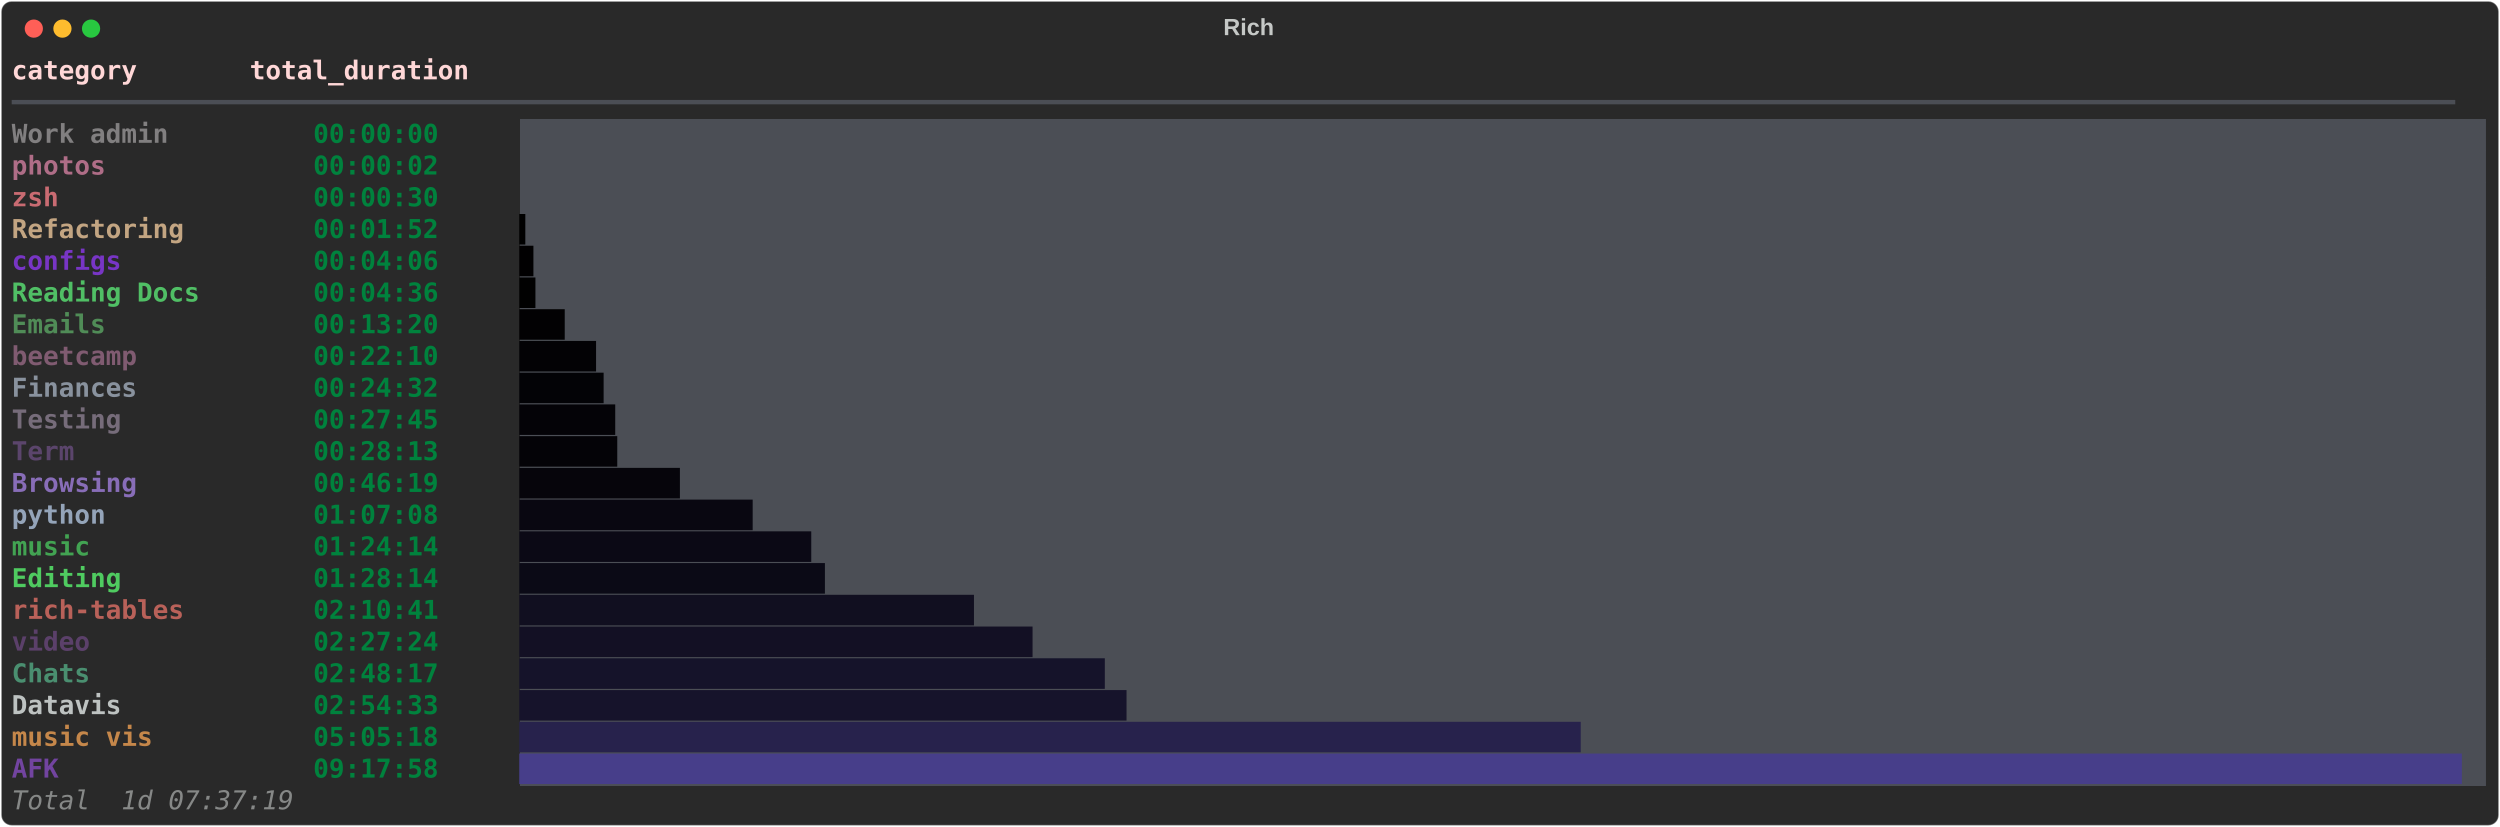
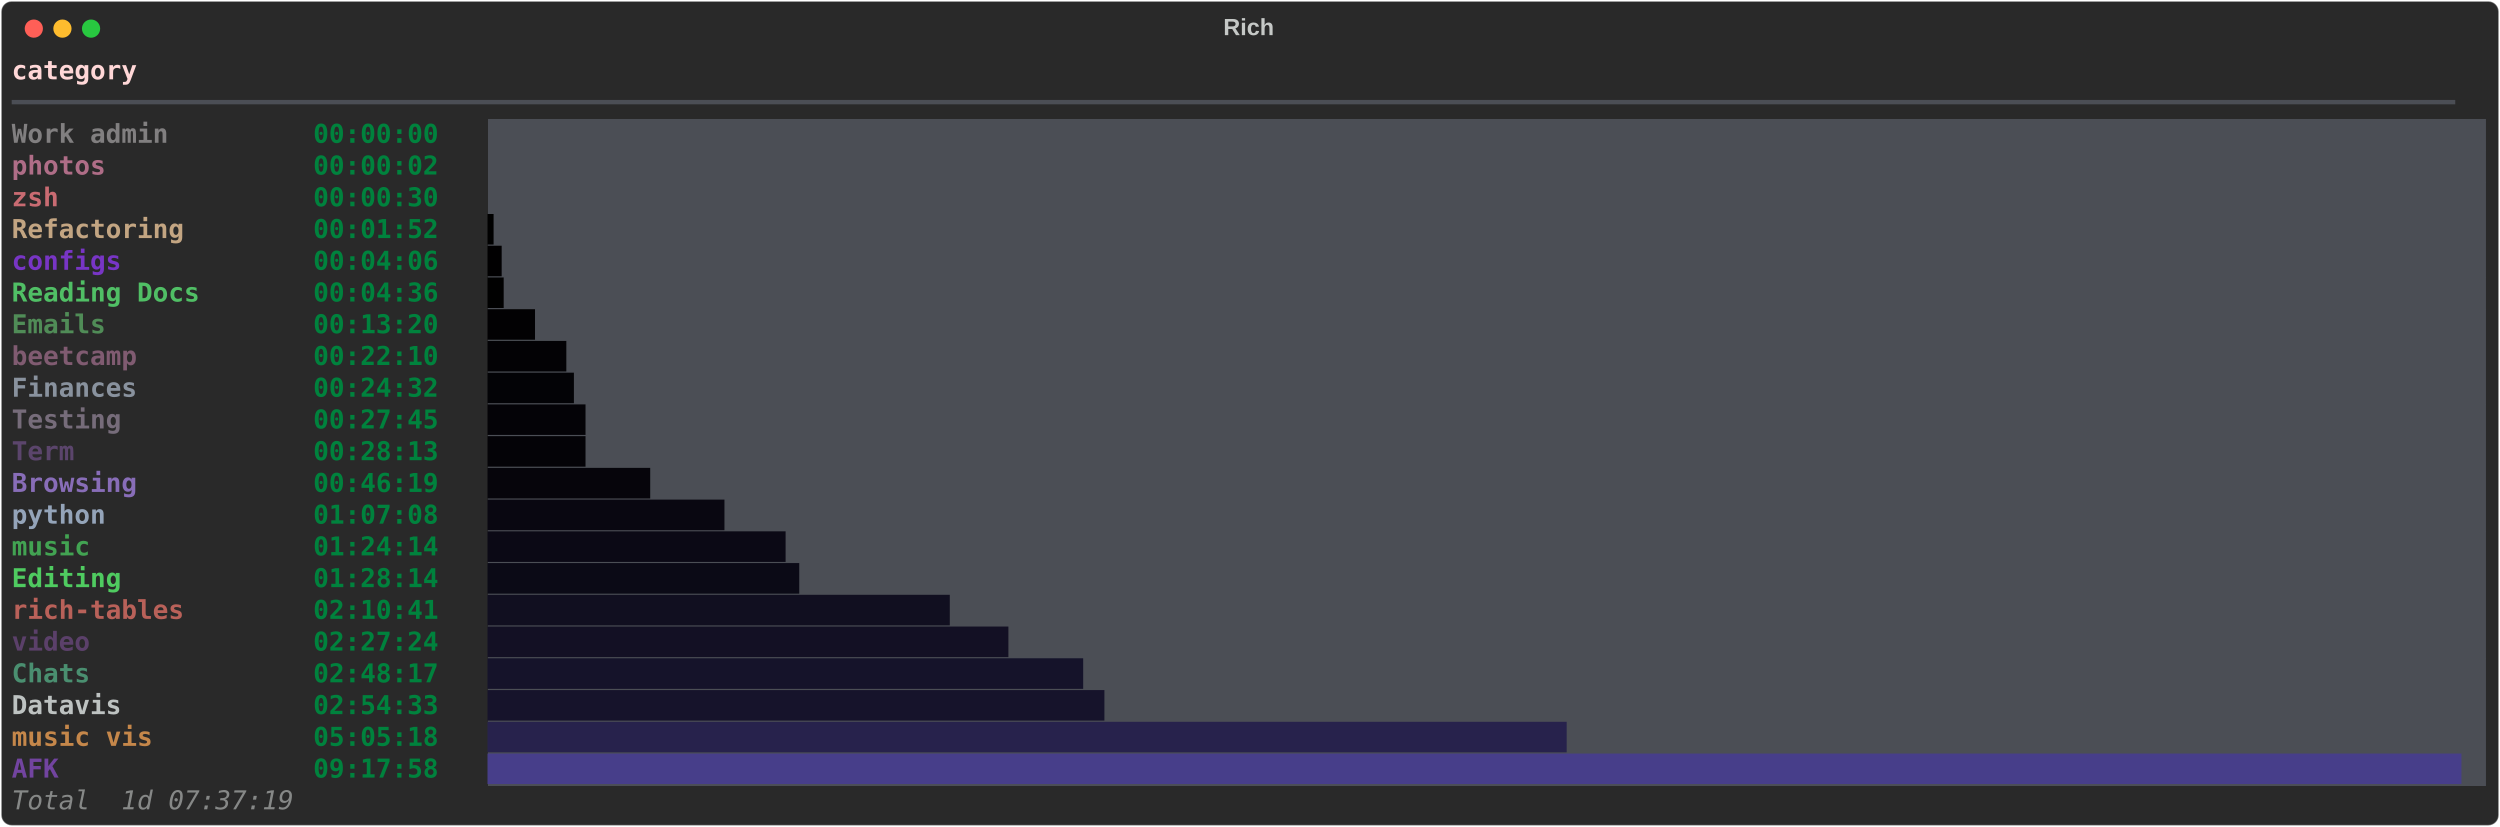
<svg xmlns="http://www.w3.org/2000/svg" class="rich-terminal" viewBox="0 0 1922 635.6">
  <style>

    @font-face {
        font-family: "Fira Code";
        src: local("FiraCode-Regular"),
                url("https://cdnjs.cloudflare.com/ajax/libs/firacode/6.2.0/woff2/FiraCode-Regular.woff2") format("woff2"),
                url("https://cdnjs.cloudflare.com/ajax/libs/firacode/6.2.0/woff/FiraCode-Regular.woff") format("woff");
        font-style: normal;
        font-weight: 400;
    }
    @font-face {
        font-family: "Fira Code";
        src: local("FiraCode-Bold"),
                url("https://cdnjs.cloudflare.com/ajax/libs/firacode/6.2.0/woff2/FiraCode-Bold.woff2") format("woff2"),
                url("https://cdnjs.cloudflare.com/ajax/libs/firacode/6.2.0/woff/FiraCode-Bold.woff") format("woff");
        font-style: bold;
        font-weight: 700;
    }

-     .terminal-1075495280-matrix {
+     .terminal-3236554905-matrix {
        font-family: Fira Code, monospace;
        font-size: 20px;
        line-height: 24.4px;
        font-variant-east-asian: full-width;
    }

-     .terminal-1075495280-title {
+     .terminal-3236554905-title {
        font-size: 18px;
        font-weight: bold;
        font-family: arial;
    }

-     .terminal-1075495280-r1 { fill: #ffd7d7;font-weight: bold }
- .terminal-1075495280-r2 { fill: #4b4e55 }
- .terminal-1075495280-r3 { fill: #c5c8c6 }
- .terminal-1075495280-r4 { fill: #817f80;font-weight: bold }
- .terminal-1075495280-r5 { fill: #00823d;font-weight: bold }
- .terminal-1075495280-r6 { fill: #000000 }
- .terminal-1075495280-r7 { fill: #af6d87;font-weight: bold }
- .terminal-1075495280-r8 { fill: #c96b72;font-weight: bold }
- .terminal-1075495280-r9 { fill: #c3a582;font-weight: bold }
- .terminal-1075495280-r10 { fill: #7835c5;font-weight: bold }
- .terminal-1075495280-r11 { fill: #010001 }
- .terminal-1075495280-r12 { fill: #50bf65;font-weight: bold }
- .terminal-1075495280-r13 { fill: #010101 }
- .terminal-1075495280-r14 { fill: #508c57;font-weight: bold }
- .terminal-1075495280-r15 { fill: #020103 }
- .terminal-1075495280-r16 { fill: #805b71;font-weight: bold }
- .terminal-1075495280-r17 { fill: #030205 }
- .terminal-1075495280-r18 { fill: #89929e;font-weight: bold }
- .terminal-1075495280-r19 { fill: #030306 }
- .terminal-1075495280-r20 { fill: #766c7a;font-weight: bold }
- .terminal-1075495280-r21 { fill: #040307 }
- .terminal-1075495280-r22 { fill: #5b456c;font-weight: bold }
- .terminal-1075495280-r23 { fill: #886db8;font-weight: bold }
- .terminal-1075495280-r24 { fill: #06050b }
- .terminal-1075495280-r25 { fill: #94a4b9;font-weight: bold }
- .terminal-1075495280-r26 { fill: #090711 }
- .terminal-1075495280-r27 { fill: #42a352;font-weight: bold }
- .terminal-1075495280-r28 { fill: #0b0915 }
- .terminal-1075495280-r29 { fill: #4fcb60;font-weight: bold }
- .terminal-1075495280-r30 { fill: #0b0a16 }
- .terminal-1075495280-r31 { fill: #b96159;font-weight: bold }
- .terminal-1075495280-r32 { fill: #110f20 }
- .terminal-1075495280-r33 { fill: #5b406a;font-weight: bold }
- .terminal-1075495280-r34 { fill: #131024 }
- .terminal-1075495280-r35 { fill: #4a8f70;font-weight: bold }
- .terminal-1075495280-r36 { fill: #15132a }
- .terminal-1075495280-r37 { fill: #bdc2c1;font-weight: bold }
- .terminal-1075495280-r38 { fill: #16132b }
- .terminal-1075495280-r39 { fill: #c5874a;font-weight: bold }
- .terminal-1075495280-r40 { fill: #27224c }
- .terminal-1075495280-r41 { fill: #7244a0;font-weight: bold }
- .terminal-1075495280-r42 { fill: #473e8a }
- .terminal-1075495280-r43 { fill: #868887;font-style: italic; }
+     .terminal-3236554905-r1 { fill: #ffd7d7;font-weight: bold }
+ .terminal-3236554905-r2 { fill: #4b4e55 }
+ .terminal-3236554905-r3 { fill: #c5c8c6 }
+ .terminal-3236554905-r4 { fill: #817f80;font-weight: bold }
+ .terminal-3236554905-r5 { fill: #00823d;font-weight: bold }
+ .terminal-3236554905-r6 { fill: #000000 }
+ .terminal-3236554905-r7 { fill: #af6d87;font-weight: bold }
+ .terminal-3236554905-r8 { fill: #c96b72;font-weight: bold }
+ .terminal-3236554905-r9 { fill: #c3a582;font-weight: bold }
+ .terminal-3236554905-r10 { fill: #7835c5;font-weight: bold }
+ .terminal-3236554905-r11 { fill: #010001 }
+ .terminal-3236554905-r12 { fill: #50bf65;font-weight: bold }
+ .terminal-3236554905-r13 { fill: #010101 }
+ .terminal-3236554905-r14 { fill: #508c57;font-weight: bold }
+ .terminal-3236554905-r15 { fill: #020103 }
+ .terminal-3236554905-r16 { fill: #805b71;font-weight: bold }
+ .terminal-3236554905-r17 { fill: #030205 }
+ .terminal-3236554905-r18 { fill: #89929e;font-weight: bold }
+ .terminal-3236554905-r19 { fill: #030306 }
+ .terminal-3236554905-r20 { fill: #766c7a;font-weight: bold }
+ .terminal-3236554905-r21 { fill: #040307 }
+ .terminal-3236554905-r22 { fill: #5b456c;font-weight: bold }
+ .terminal-3236554905-r23 { fill: #886db8;font-weight: bold }
+ .terminal-3236554905-r24 { fill: #06050b }
+ .terminal-3236554905-r25 { fill: #94a4b9;font-weight: bold }
+ .terminal-3236554905-r26 { fill: #090711 }
+ .terminal-3236554905-r27 { fill: #42a352;font-weight: bold }
+ .terminal-3236554905-r28 { fill: #0b0915 }
+ .terminal-3236554905-r29 { fill: #4fcb60;font-weight: bold }
+ .terminal-3236554905-r30 { fill: #0b0a16 }
+ .terminal-3236554905-r31 { fill: #b96159;font-weight: bold }
+ .terminal-3236554905-r32 { fill: #110f20 }
+ .terminal-3236554905-r33 { fill: #5b406a;font-weight: bold }
+ .terminal-3236554905-r34 { fill: #131024 }
+ .terminal-3236554905-r35 { fill: #4a8f70;font-weight: bold }
+ .terminal-3236554905-r36 { fill: #15132a }
+ .terminal-3236554905-r37 { fill: #bdc2c1;font-weight: bold }
+ .terminal-3236554905-r38 { fill: #16132b }
+ .terminal-3236554905-r39 { fill: #c5874a;font-weight: bold }
+ .terminal-3236554905-r40 { fill: #27224c }
+ .terminal-3236554905-r41 { fill: #7244a0;font-weight: bold }
+ .terminal-3236554905-r42 { fill: #473e8a }
+ .terminal-3236554905-r43 { fill: #868887;font-style: italic; }
    </style>
  <defs>
-     <clipPath id="terminal-1075495280-clip-terminal">
+     <clipPath id="terminal-3236554905-clip-terminal">
      <rect x="0" y="0" width="1902.2" height="584.6" />
    </clipPath>
-     <clipPath id="terminal-1075495280-line-0">
+     <clipPath id="terminal-3236554905-line-0">
      <rect x="0" y="1.5" width="1903.2" height="24.65" />
    </clipPath>
-     <clipPath id="terminal-1075495280-line-1">
+     <clipPath id="terminal-3236554905-line-1">
      <rect x="0" y="25.9" width="1903.2" height="24.65" />
    </clipPath>
-     <clipPath id="terminal-1075495280-line-2">
+     <clipPath id="terminal-3236554905-line-2">
      <rect x="0" y="50.3" width="1903.2" height="24.65" />
    </clipPath>
-     <clipPath id="terminal-1075495280-line-3">
+     <clipPath id="terminal-3236554905-line-3">
      <rect x="0" y="74.7" width="1903.2" height="24.65" />
    </clipPath>
-     <clipPath id="terminal-1075495280-line-4">
+     <clipPath id="terminal-3236554905-line-4">
      <rect x="0" y="99.1" width="1903.2" height="24.65" />
    </clipPath>
-     <clipPath id="terminal-1075495280-line-5">
+     <clipPath id="terminal-3236554905-line-5">
      <rect x="0" y="123.5" width="1903.2" height="24.65" />
    </clipPath>
-     <clipPath id="terminal-1075495280-line-6">
+     <clipPath id="terminal-3236554905-line-6">
      <rect x="0" y="147.9" width="1903.2" height="24.65" />
    </clipPath>
-     <clipPath id="terminal-1075495280-line-7">
+     <clipPath id="terminal-3236554905-line-7">
      <rect x="0" y="172.3" width="1903.2" height="24.65" />
    </clipPath>
-     <clipPath id="terminal-1075495280-line-8">
+     <clipPath id="terminal-3236554905-line-8">
      <rect x="0" y="196.7" width="1903.2" height="24.65" />
    </clipPath>
-     <clipPath id="terminal-1075495280-line-9">
+     <clipPath id="terminal-3236554905-line-9">
      <rect x="0" y="221.1" width="1903.2" height="24.65" />
    </clipPath>
-     <clipPath id="terminal-1075495280-line-10">
+     <clipPath id="terminal-3236554905-line-10">
      <rect x="0" y="245.5" width="1903.2" height="24.65" />
    </clipPath>
-     <clipPath id="terminal-1075495280-line-11">
+     <clipPath id="terminal-3236554905-line-11">
      <rect x="0" y="269.9" width="1903.2" height="24.65" />
    </clipPath>
-     <clipPath id="terminal-1075495280-line-12">
+     <clipPath id="terminal-3236554905-line-12">
      <rect x="0" y="294.3" width="1903.2" height="24.65" />
    </clipPath>
-     <clipPath id="terminal-1075495280-line-13">
+     <clipPath id="terminal-3236554905-line-13">
      <rect x="0" y="318.7" width="1903.2" height="24.65" />
    </clipPath>
-     <clipPath id="terminal-1075495280-line-14">
+     <clipPath id="terminal-3236554905-line-14">
      <rect x="0" y="343.1" width="1903.2" height="24.65" />
    </clipPath>
-     <clipPath id="terminal-1075495280-line-15">
+     <clipPath id="terminal-3236554905-line-15">
      <rect x="0" y="367.5" width="1903.2" height="24.65" />
    </clipPath>
-     <clipPath id="terminal-1075495280-line-16">
+     <clipPath id="terminal-3236554905-line-16">
      <rect x="0" y="391.9" width="1903.2" height="24.65" />
    </clipPath>
-     <clipPath id="terminal-1075495280-line-17">
+     <clipPath id="terminal-3236554905-line-17">
      <rect x="0" y="416.3" width="1903.2" height="24.65" />
    </clipPath>
-     <clipPath id="terminal-1075495280-line-18">
+     <clipPath id="terminal-3236554905-line-18">
      <rect x="0" y="440.7" width="1903.2" height="24.65" />
    </clipPath>
-     <clipPath id="terminal-1075495280-line-19">
+     <clipPath id="terminal-3236554905-line-19">
      <rect x="0" y="465.1" width="1903.2" height="24.65" />
    </clipPath>
-     <clipPath id="terminal-1075495280-line-20">
+     <clipPath id="terminal-3236554905-line-20">
      <rect x="0" y="489.5" width="1903.2" height="24.65" />
    </clipPath>
-     <clipPath id="terminal-1075495280-line-21">
+     <clipPath id="terminal-3236554905-line-21">
      <rect x="0" y="513.9" width="1903.2" height="24.65" />
    </clipPath>
-     <clipPath id="terminal-1075495280-line-22">
+     <clipPath id="terminal-3236554905-line-22">
      <rect x="0" y="538.3" width="1903.2" height="24.65" />
    </clipPath>
  </defs>
  <rect fill="#292929" stroke="rgba(255,255,255,0.35)" stroke-width="1" x="1" y="1" width="1920" height="633.6" rx="8" />
-   <text class="terminal-1075495280-title" fill="#c5c8c6" text-anchor="middle" x="960" y="27">Rich</text>
+   <text class="terminal-3236554905-title" fill="#c5c8c6" text-anchor="middle" x="960" y="27">Rich</text>
  <g transform="translate(26,22)">
    <circle cx="0" cy="0" r="7" fill="#ff5f57" />
    <circle cx="22" cy="0" r="7" fill="#febc2e" />
    <circle cx="44" cy="0" r="7" fill="#28c840" />
  </g>
-   <g transform="translate(9, 41)" clip-path="url(#terminal-1075495280-clip-terminal)">
-     <rect fill="#4b4e55" x="390.4" y="50.3" width="1512.8" height="24.65" shape-rendering="crispEdges" />
-     <rect fill="#4b4e55" x="390.4" y="74.7" width="1512.8" height="24.65" shape-rendering="crispEdges" />
-     <rect fill="#4b4e55" x="390.4" y="99.1" width="1512.8" height="24.65" shape-rendering="crispEdges" />
-     <rect fill="#4b4e55" x="390.4" y="123.5" width="1512.8" height="24.65" shape-rendering="crispEdges" />
-     <rect fill="#4b4e55" x="390.4" y="147.9" width="1512.8" height="24.65" shape-rendering="crispEdges" />
-     <rect fill="#4b4e55" x="390.4" y="172.3" width="1512.8" height="24.65" shape-rendering="crispEdges" />
-     <rect fill="#4b4e55" x="390.4" y="196.7" width="1512.8" height="24.65" shape-rendering="crispEdges" />
-     <rect fill="#4b4e55" x="390.4" y="221.1" width="1512.8" height="24.65" shape-rendering="crispEdges" />
-     <rect fill="#4b4e55" x="390.4" y="245.5" width="1512.8" height="24.65" shape-rendering="crispEdges" />
-     <rect fill="#4b4e55" x="390.4" y="269.9" width="1512.8" height="24.65" shape-rendering="crispEdges" />
-     <rect fill="#4b4e55" x="390.4" y="294.3" width="1512.8" height="24.65" shape-rendering="crispEdges" />
-     <rect fill="#4b4e55" x="390.4" y="318.7" width="1512.8" height="24.65" shape-rendering="crispEdges" />
-     <rect fill="#4b4e55" x="390.4" y="343.1" width="1512.8" height="24.65" shape-rendering="crispEdges" />
-     <rect fill="#4b4e55" x="390.4" y="367.5" width="1512.8" height="24.65" shape-rendering="crispEdges" />
-     <rect fill="#4b4e55" x="390.4" y="391.9" width="1512.8" height="24.65" shape-rendering="crispEdges" />
-     <rect fill="#4b4e55" x="390.4" y="416.3" width="1512.8" height="24.65" shape-rendering="crispEdges" />
-     <rect fill="#4b4e55" x="390.4" y="440.7" width="1512.8" height="24.65" shape-rendering="crispEdges" />
-     <rect fill="#4b4e55" x="390.4" y="465.1" width="1512.8" height="24.65" shape-rendering="crispEdges" />
-     <rect fill="#4b4e55" x="390.4" y="489.5" width="1512.8" height="24.65" shape-rendering="crispEdges" />
-     <rect fill="#4b4e55" x="390.4" y="513.9" width="1512.8" height="24.65" shape-rendering="crispEdges" />
-     <rect fill="#4b4e55" x="390.4" y="538.3" width="1512.8" height="24.65" shape-rendering="crispEdges" />
-     <g class="terminal-1075495280-matrix">
-       <text class="terminal-1075495280-r1" x="0" y="20" textLength="146.4" clip-path="url(#terminal-1075495280-line-0)">category    </text>
-       <text class="terminal-1075495280-r1" x="183" y="20" textLength="170.8" clip-path="url(#terminal-1075495280-line-0)">total_duration</text>
-       <text class="terminal-1075495280-r3" x="1903.2" y="20" textLength="12.2" clip-path="url(#terminal-1075495280-line-0)">
- </text>
-       <text class="terminal-1075495280-r2" x="0" y="44.4" textLength="1903.2" clip-path="url(#terminal-1075495280-line-1)">━━━━━━━━━━━━━━━━━━━━━━━━━━━━━━━━━━━━━━━━━━━━━━━━━━━━━━━━━━━━━━━━━━━━━━━━━━━━━━━━━━━━━━━━━━━━━━━━━━━━━━━━━━━━━━━━━━━━━━━━━━━━━━━━━━━━━━━━━━━━━━━━━━━━━━━━━━━━</text>
-       <text class="terminal-1075495280-r3" x="1903.2" y="44.4" textLength="12.2" clip-path="url(#terminal-1075495280-line-1)">
- </text>
-       <text class="terminal-1075495280-r4" x="0" y="68.8" textLength="122" clip-path="url(#terminal-1075495280-line-2)">Work admin</text>
-       <text class="terminal-1075495280-r5" x="231.8" y="68.8" textLength="97.6" clip-path="url(#terminal-1075495280-line-2)">00:00:00</text>
-       <text class="terminal-1075495280-r3" x="1903.2" y="68.8" textLength="12.2" clip-path="url(#terminal-1075495280-line-2)">
- </text>
-       <text class="terminal-1075495280-r7" x="0" y="93.2" textLength="73.2" clip-path="url(#terminal-1075495280-line-3)">photos</text>
-       <text class="terminal-1075495280-r5" x="231.8" y="93.2" textLength="97.6" clip-path="url(#terminal-1075495280-line-3)">00:00:02</text>
-       <text class="terminal-1075495280-r3" x="1903.2" y="93.2" textLength="12.2" clip-path="url(#terminal-1075495280-line-3)">
- </text>
-       <text class="terminal-1075495280-r8" x="0" y="117.6" textLength="36.6" clip-path="url(#terminal-1075495280-line-4)">zsh</text>
-       <text class="terminal-1075495280-r5" x="231.8" y="117.6" textLength="97.6" clip-path="url(#terminal-1075495280-line-4)">00:00:30</text>
-       <text class="terminal-1075495280-r3" x="1903.2" y="117.6" textLength="12.2" clip-path="url(#terminal-1075495280-line-4)">
- </text>
-       <text class="terminal-1075495280-r9" x="0" y="142" textLength="134.2" clip-path="url(#terminal-1075495280-line-5)">Refactoring</text>
-       <text class="terminal-1075495280-r5" x="231.8" y="142" textLength="97.6" clip-path="url(#terminal-1075495280-line-5)">00:01:52</text>
-       <text class="terminal-1075495280-r6" x="390.4" y="142" textLength="1512.8" clip-path="url(#terminal-1075495280-line-5)">▍                                                                                                                           </text>
-       <text class="terminal-1075495280-r3" x="1903.2" y="142" textLength="12.2" clip-path="url(#terminal-1075495280-line-5)">
- </text>
-       <text class="terminal-1075495280-r10" x="0" y="166.4" textLength="85.4" clip-path="url(#terminal-1075495280-line-6)">configs</text>
-       <text class="terminal-1075495280-r5" x="231.8" y="166.4" textLength="97.6" clip-path="url(#terminal-1075495280-line-6)">00:04:06</text>
-       <text class="terminal-1075495280-r11" x="390.4" y="166.4" textLength="1512.8" clip-path="url(#terminal-1075495280-line-6)">▉                                                                                                                           </text>
-       <text class="terminal-1075495280-r3" x="1903.2" y="166.4" textLength="12.2" clip-path="url(#terminal-1075495280-line-6)">
- </text>
-       <text class="terminal-1075495280-r12" x="0" y="190.8" textLength="146.4" clip-path="url(#terminal-1075495280-line-7)">Reading Docs</text>
-       <text class="terminal-1075495280-r5" x="231.8" y="190.8" textLength="97.6" clip-path="url(#terminal-1075495280-line-7)">00:04:36</text>
-       <text class="terminal-1075495280-r13" x="390.4" y="190.8" textLength="1512.8" clip-path="url(#terminal-1075495280-line-7)">█                                                                                                                           </text>
-       <text class="terminal-1075495280-r3" x="1903.2" y="190.8" textLength="12.2" clip-path="url(#terminal-1075495280-line-7)">
- </text>
-       <text class="terminal-1075495280-r14" x="0" y="215.2" textLength="73.2" clip-path="url(#terminal-1075495280-line-8)">Emails</text>
-       <text class="terminal-1075495280-r5" x="231.8" y="215.2" textLength="97.6" clip-path="url(#terminal-1075495280-line-8)">00:13:20</text>
-       <text class="terminal-1075495280-r15" x="390.4" y="215.2" textLength="1512.8" clip-path="url(#terminal-1075495280-line-8)">██▉                                                                                                                         </text>
-       <text class="terminal-1075495280-r3" x="1903.2" y="215.2" textLength="12.2" clip-path="url(#terminal-1075495280-line-8)">
- </text>
-       <text class="terminal-1075495280-r16" x="0" y="239.6" textLength="97.6" clip-path="url(#terminal-1075495280-line-9)">beetcamp</text>
-       <text class="terminal-1075495280-r5" x="231.8" y="239.6" textLength="97.6" clip-path="url(#terminal-1075495280-line-9)">00:22:10</text>
-       <text class="terminal-1075495280-r17" x="390.4" y="239.6" textLength="1512.8" clip-path="url(#terminal-1075495280-line-9)">████▉                                                                                                                       </text>
-       <text class="terminal-1075495280-r3" x="1903.2" y="239.6" textLength="12.2" clip-path="url(#terminal-1075495280-line-9)">
- </text>
-       <text class="terminal-1075495280-r18" x="0" y="264" textLength="97.6" clip-path="url(#terminal-1075495280-line-10)">Finances</text>
-       <text class="terminal-1075495280-r5" x="231.8" y="264" textLength="97.6" clip-path="url(#terminal-1075495280-line-10)">00:24:32</text>
-       <text class="terminal-1075495280-r19" x="390.4" y="264" textLength="1512.8" clip-path="url(#terminal-1075495280-line-10)">█████▍                                                                                                                      </text>
-       <text class="terminal-1075495280-r3" x="1903.2" y="264" textLength="12.2" clip-path="url(#terminal-1075495280-line-10)">
- </text>
-       <text class="terminal-1075495280-r20" x="0" y="288.4" textLength="85.4" clip-path="url(#terminal-1075495280-line-11)">Testing</text>
-       <text class="terminal-1075495280-r5" x="231.8" y="288.4" textLength="97.6" clip-path="url(#terminal-1075495280-line-11)">00:27:45</text>
-       <text class="terminal-1075495280-r21" x="390.4" y="288.4" textLength="1512.8" clip-path="url(#terminal-1075495280-line-11)">██████▏                                                                                                                     </text>
-       <text class="terminal-1075495280-r3" x="1903.2" y="288.4" textLength="12.2" clip-path="url(#terminal-1075495280-line-11)">
- </text>
-       <text class="terminal-1075495280-r22" x="0" y="312.8" textLength="48.8" clip-path="url(#terminal-1075495280-line-12)">Term</text>
-       <text class="terminal-1075495280-r5" x="231.8" y="312.8" textLength="97.6" clip-path="url(#terminal-1075495280-line-12)">00:28:13</text>
-       <text class="terminal-1075495280-r21" x="390.4" y="312.8" textLength="1512.8" clip-path="url(#terminal-1075495280-line-12)">██████▎                                                                                                                     </text>
-       <text class="terminal-1075495280-r3" x="1903.2" y="312.8" textLength="12.2" clip-path="url(#terminal-1075495280-line-12)">
- </text>
-       <text class="terminal-1075495280-r23" x="0" y="337.2" textLength="97.6" clip-path="url(#terminal-1075495280-line-13)">Browsing</text>
-       <text class="terminal-1075495280-r5" x="231.8" y="337.2" textLength="97.6" clip-path="url(#terminal-1075495280-line-13)">00:46:19</text>
-       <text class="terminal-1075495280-r24" x="390.4" y="337.2" textLength="1512.8" clip-path="url(#terminal-1075495280-line-13)">██████████▎                                                                                                                 </text>
-       <text class="terminal-1075495280-r3" x="1903.2" y="337.2" textLength="12.2" clip-path="url(#terminal-1075495280-line-13)">
- </text>
-       <text class="terminal-1075495280-r25" x="0" y="361.6" textLength="73.2" clip-path="url(#terminal-1075495280-line-14)">python</text>
-       <text class="terminal-1075495280-r5" x="231.8" y="361.6" textLength="97.6" clip-path="url(#terminal-1075495280-line-14)">01:07:08</text>
-       <text class="terminal-1075495280-r26" x="390.4" y="361.6" textLength="1512.8" clip-path="url(#terminal-1075495280-line-14)">██████████████▉                                                                                                             </text>
-       <text class="terminal-1075495280-r3" x="1903.2" y="361.6" textLength="12.2" clip-path="url(#terminal-1075495280-line-14)">
- </text>
-       <text class="terminal-1075495280-r27" x="0" y="386" textLength="61" clip-path="url(#terminal-1075495280-line-15)">music</text>
-       <text class="terminal-1075495280-r5" x="231.8" y="386" textLength="97.6" clip-path="url(#terminal-1075495280-line-15)">01:24:14</text>
-       <text class="terminal-1075495280-r28" x="390.4" y="386" textLength="1512.8" clip-path="url(#terminal-1075495280-line-15)">██████████████████▋                                                                                                         </text>
-       <text class="terminal-1075495280-r3" x="1903.2" y="386" textLength="12.2" clip-path="url(#terminal-1075495280-line-15)">
- </text>
-       <text class="terminal-1075495280-r29" x="0" y="410.4" textLength="85.4" clip-path="url(#terminal-1075495280-line-16)">Editing</text>
-       <text class="terminal-1075495280-r5" x="231.8" y="410.4" textLength="97.6" clip-path="url(#terminal-1075495280-line-16)">01:28:14</text>
-       <text class="terminal-1075495280-r30" x="390.4" y="410.4" textLength="1512.8" clip-path="url(#terminal-1075495280-line-16)">███████████████████▌                                                                                                        </text>
-       <text class="terminal-1075495280-r3" x="1903.2" y="410.4" textLength="12.2" clip-path="url(#terminal-1075495280-line-16)">
- </text>
-       <text class="terminal-1075495280-r31" x="0" y="434.8" textLength="134.2" clip-path="url(#terminal-1075495280-line-17)">rich-tables</text>
-       <text class="terminal-1075495280-r5" x="231.8" y="434.8" textLength="97.6" clip-path="url(#terminal-1075495280-line-17)">02:10:41</text>
-       <text class="terminal-1075495280-r32" x="390.4" y="434.8" textLength="1512.8" clip-path="url(#terminal-1075495280-line-17)">█████████████████████████████                                                                                               </text>
-       <text class="terminal-1075495280-r3" x="1903.2" y="434.8" textLength="12.2" clip-path="url(#terminal-1075495280-line-17)">
- </text>
-       <text class="terminal-1075495280-r33" x="0" y="459.2" textLength="61" clip-path="url(#terminal-1075495280-line-18)">video</text>
-       <text class="terminal-1075495280-r5" x="231.8" y="459.2" textLength="97.6" clip-path="url(#terminal-1075495280-line-18)">02:27:24</text>
-       <text class="terminal-1075495280-r34" x="390.4" y="459.2" textLength="1512.8" clip-path="url(#terminal-1075495280-line-18)">████████████████████████████████▊                                                                                           </text>
-       <text class="terminal-1075495280-r3" x="1903.2" y="459.2" textLength="12.2" clip-path="url(#terminal-1075495280-line-18)">
- </text>
-       <text class="terminal-1075495280-r35" x="0" y="483.6" textLength="61" clip-path="url(#terminal-1075495280-line-19)">Chats</text>
-       <text class="terminal-1075495280-r5" x="231.8" y="483.6" textLength="97.6" clip-path="url(#terminal-1075495280-line-19)">02:48:17</text>
-       <text class="terminal-1075495280-r36" x="390.4" y="483.6" textLength="1512.8" clip-path="url(#terminal-1075495280-line-19)">█████████████████████████████████████▍                                                                                      </text>
-       <text class="terminal-1075495280-r3" x="1903.2" y="483.6" textLength="12.2" clip-path="url(#terminal-1075495280-line-19)">
- </text>
-       <text class="terminal-1075495280-r37" x="0" y="508" textLength="85.4" clip-path="url(#terminal-1075495280-line-20)">Datavis</text>
-       <text class="terminal-1075495280-r5" x="231.8" y="508" textLength="97.6" clip-path="url(#terminal-1075495280-line-20)">02:54:33</text>
-       <text class="terminal-1075495280-r38" x="390.4" y="508" textLength="1512.8" clip-path="url(#terminal-1075495280-line-20)">██████████████████████████████████████▊                                                                                     </text>
-       <text class="terminal-1075495280-r3" x="1903.2" y="508" textLength="12.2" clip-path="url(#terminal-1075495280-line-20)">
- </text>
-       <text class="terminal-1075495280-r39" x="0" y="532.4" textLength="109.8" clip-path="url(#terminal-1075495280-line-21)">music vis</text>
-       <text class="terminal-1075495280-r5" x="231.8" y="532.4" textLength="97.6" clip-path="url(#terminal-1075495280-line-21)">05:05:18</text>
-       <text class="terminal-1075495280-r40" x="390.4" y="532.4" textLength="1512.8" clip-path="url(#terminal-1075495280-line-21)">███████████████████████████████████████████████████████████████████▊                                                        </text>
-       <text class="terminal-1075495280-r3" x="1903.2" y="532.4" textLength="12.2" clip-path="url(#terminal-1075495280-line-21)">
- </text>
-       <text class="terminal-1075495280-r41" x="0" y="556.8" textLength="36.6" clip-path="url(#terminal-1075495280-line-22)">AFK</text>
-       <text class="terminal-1075495280-r5" x="231.8" y="556.8" textLength="97.6" clip-path="url(#terminal-1075495280-line-22)">09:17:58</text>
-       <text class="terminal-1075495280-r42" x="390.4" y="556.8" textLength="1512.8" clip-path="url(#terminal-1075495280-line-22)">████████████████████████████████████████████████████████████████████████████████████████████████████████████████████████████</text>
-       <text class="terminal-1075495280-r3" x="1903.2" y="556.8" textLength="12.2" clip-path="url(#terminal-1075495280-line-22)">
- </text>
-       <text class="terminal-1075495280-r43" x="0" y="581.2" textLength="1903.2" clip-path="url(#terminal-1075495280-line-23)">Total  1d 07:37:19                                                                                                                                          </text>
-       <text class="terminal-1075495280-r3" x="1903.2" y="581.2" textLength="12.2" clip-path="url(#terminal-1075495280-line-23)">
+   <g transform="translate(9, 41)" clip-path="url(#terminal-3236554905-clip-terminal)">
+     <rect fill="#4b4e55" x="366" y="50.3" width="1537.2" height="24.65" shape-rendering="crispEdges" />
+     <rect fill="#4b4e55" x="366" y="74.7" width="1537.2" height="24.65" shape-rendering="crispEdges" />
+     <rect fill="#4b4e55" x="366" y="99.1" width="1537.2" height="24.65" shape-rendering="crispEdges" />
+     <rect fill="#4b4e55" x="366" y="123.5" width="1537.2" height="24.65" shape-rendering="crispEdges" />
+     <rect fill="#4b4e55" x="366" y="147.9" width="1537.2" height="24.65" shape-rendering="crispEdges" />
+     <rect fill="#4b4e55" x="366" y="172.3" width="1537.2" height="24.65" shape-rendering="crispEdges" />
+     <rect fill="#4b4e55" x="366" y="196.7" width="1537.2" height="24.65" shape-rendering="crispEdges" />
+     <rect fill="#4b4e55" x="366" y="221.1" width="1537.2" height="24.65" shape-rendering="crispEdges" />
+     <rect fill="#4b4e55" x="366" y="245.5" width="1537.2" height="24.65" shape-rendering="crispEdges" />
+     <rect fill="#4b4e55" x="366" y="269.9" width="1537.2" height="24.65" shape-rendering="crispEdges" />
+     <rect fill="#4b4e55" x="366" y="294.3" width="1537.2" height="24.65" shape-rendering="crispEdges" />
+     <rect fill="#4b4e55" x="366" y="318.7" width="1537.2" height="24.65" shape-rendering="crispEdges" />
+     <rect fill="#4b4e55" x="366" y="343.1" width="1537.2" height="24.65" shape-rendering="crispEdges" />
+     <rect fill="#4b4e55" x="366" y="367.5" width="1537.2" height="24.65" shape-rendering="crispEdges" />
+     <rect fill="#4b4e55" x="366" y="391.9" width="1537.2" height="24.65" shape-rendering="crispEdges" />
+     <rect fill="#4b4e55" x="366" y="416.3" width="1537.2" height="24.65" shape-rendering="crispEdges" />
+     <rect fill="#4b4e55" x="366" y="440.7" width="1537.2" height="24.65" shape-rendering="crispEdges" />
+     <rect fill="#4b4e55" x="366" y="465.1" width="1537.2" height="24.65" shape-rendering="crispEdges" />
+     <rect fill="#4b4e55" x="366" y="489.5" width="1537.2" height="24.65" shape-rendering="crispEdges" />
+     <rect fill="#4b4e55" x="366" y="513.9" width="1537.2" height="24.65" shape-rendering="crispEdges" />
+     <rect fill="#4b4e55" x="366" y="538.3" width="1537.2" height="24.65" shape-rendering="crispEdges" />
+     <g class="terminal-3236554905-matrix">
+       <text class="terminal-3236554905-r1" x="0" y="20" textLength="146.4" clip-path="url(#terminal-3236554905-line-0)">category    </text>
+       <text class="terminal-3236554905-r3" x="1903.2" y="20" textLength="12.2" clip-path="url(#terminal-3236554905-line-0)">
+ </text>
+       <text class="terminal-3236554905-r2" x="0" y="44.4" textLength="1903.2" clip-path="url(#terminal-3236554905-line-1)">━━━━━━━━━━━━━━━━━━━━━━━━━━━━━━━━━━━━━━━━━━━━━━━━━━━━━━━━━━━━━━━━━━━━━━━━━━━━━━━━━━━━━━━━━━━━━━━━━━━━━━━━━━━━━━━━━━━━━━━━━━━━━━━━━━━━━━━━━━━━━━━━━━━━━━━━━━━━</text>
+       <text class="terminal-3236554905-r3" x="1903.2" y="44.4" textLength="12.2" clip-path="url(#terminal-3236554905-line-1)">
+ </text>
+       <text class="terminal-3236554905-r4" x="0" y="68.8" textLength="122" clip-path="url(#terminal-3236554905-line-2)">Work admin</text>
+       <text class="terminal-3236554905-r5" x="231.8" y="68.8" textLength="97.6" clip-path="url(#terminal-3236554905-line-2)">00:00:00</text>
+       <text class="terminal-3236554905-r3" x="1903.2" y="68.8" textLength="12.2" clip-path="url(#terminal-3236554905-line-2)">
+ </text>
+       <text class="terminal-3236554905-r7" x="0" y="93.2" textLength="73.2" clip-path="url(#terminal-3236554905-line-3)">photos</text>
+       <text class="terminal-3236554905-r5" x="231.8" y="93.2" textLength="97.6" clip-path="url(#terminal-3236554905-line-3)">00:00:02</text>
+       <text class="terminal-3236554905-r3" x="1903.2" y="93.2" textLength="12.2" clip-path="url(#terminal-3236554905-line-3)">
+ </text>
+       <text class="terminal-3236554905-r8" x="0" y="117.6" textLength="36.6" clip-path="url(#terminal-3236554905-line-4)">zsh</text>
+       <text class="terminal-3236554905-r5" x="231.8" y="117.6" textLength="97.6" clip-path="url(#terminal-3236554905-line-4)">00:00:30</text>
+       <text class="terminal-3236554905-r3" x="1903.2" y="117.6" textLength="12.2" clip-path="url(#terminal-3236554905-line-4)">
+ </text>
+       <text class="terminal-3236554905-r9" x="0" y="142" textLength="134.2" clip-path="url(#terminal-3236554905-line-5)">Refactoring</text>
+       <text class="terminal-3236554905-r5" x="231.8" y="142" textLength="97.6" clip-path="url(#terminal-3236554905-line-5)">00:01:52</text>
+       <text class="terminal-3236554905-r6" x="366" y="142" textLength="1537.2" clip-path="url(#terminal-3236554905-line-5)">▍                                                                                                                             </text>
+       <text class="terminal-3236554905-r3" x="1903.2" y="142" textLength="12.2" clip-path="url(#terminal-3236554905-line-5)">
+ </text>
+       <text class="terminal-3236554905-r10" x="0" y="166.4" textLength="85.4" clip-path="url(#terminal-3236554905-line-6)">configs</text>
+       <text class="terminal-3236554905-r5" x="231.8" y="166.4" textLength="97.6" clip-path="url(#terminal-3236554905-line-6)">00:04:06</text>
+       <text class="terminal-3236554905-r11" x="366" y="166.4" textLength="1537.2" clip-path="url(#terminal-3236554905-line-6)">▉                                                                                                                             </text>
+       <text class="terminal-3236554905-r3" x="1903.2" y="166.4" textLength="12.2" clip-path="url(#terminal-3236554905-line-6)">
+ </text>
+       <text class="terminal-3236554905-r12" x="0" y="190.8" textLength="146.4" clip-path="url(#terminal-3236554905-line-7)">Reading Docs</text>
+       <text class="terminal-3236554905-r5" x="231.8" y="190.8" textLength="97.6" clip-path="url(#terminal-3236554905-line-7)">00:04:36</text>
+       <text class="terminal-3236554905-r13" x="366" y="190.8" textLength="1537.2" clip-path="url(#terminal-3236554905-line-7)">█                                                                                                                             </text>
+       <text class="terminal-3236554905-r3" x="1903.2" y="190.8" textLength="12.2" clip-path="url(#terminal-3236554905-line-7)">
+ </text>
+       <text class="terminal-3236554905-r14" x="0" y="215.2" textLength="73.2" clip-path="url(#terminal-3236554905-line-8)">Emails</text>
+       <text class="terminal-3236554905-r5" x="231.8" y="215.2" textLength="97.6" clip-path="url(#terminal-3236554905-line-8)">00:13:20</text>
+       <text class="terminal-3236554905-r15" x="366" y="215.2" textLength="1537.2" clip-path="url(#terminal-3236554905-line-8)">███                                                                                                                           </text>
+       <text class="terminal-3236554905-r3" x="1903.2" y="215.2" textLength="12.2" clip-path="url(#terminal-3236554905-line-8)">
+ </text>
+       <text class="terminal-3236554905-r16" x="0" y="239.6" textLength="97.6" clip-path="url(#terminal-3236554905-line-9)">beetcamp</text>
+       <text class="terminal-3236554905-r5" x="231.8" y="239.6" textLength="97.6" clip-path="url(#terminal-3236554905-line-9)">00:22:10</text>
+       <text class="terminal-3236554905-r17" x="366" y="239.6" textLength="1537.2" clip-path="url(#terminal-3236554905-line-9)">█████                                                                                                                         </text>
+       <text class="terminal-3236554905-r3" x="1903.2" y="239.6" textLength="12.2" clip-path="url(#terminal-3236554905-line-9)">
+ </text>
+       <text class="terminal-3236554905-r18" x="0" y="264" textLength="97.6" clip-path="url(#terminal-3236554905-line-10)">Finances</text>
+       <text class="terminal-3236554905-r5" x="231.8" y="264" textLength="97.6" clip-path="url(#terminal-3236554905-line-10)">00:24:32</text>
+       <text class="terminal-3236554905-r19" x="366" y="264" textLength="1537.2" clip-path="url(#terminal-3236554905-line-10)">█████▌                                                                                                                        </text>
+       <text class="terminal-3236554905-r3" x="1903.2" y="264" textLength="12.2" clip-path="url(#terminal-3236554905-line-10)">
+ </text>
+       <text class="terminal-3236554905-r20" x="0" y="288.4" textLength="85.4" clip-path="url(#terminal-3236554905-line-11)">Testing</text>
+       <text class="terminal-3236554905-r5" x="231.8" y="288.4" textLength="97.6" clip-path="url(#terminal-3236554905-line-11)">00:27:45</text>
+       <text class="terminal-3236554905-r21" x="366" y="288.4" textLength="1537.2" clip-path="url(#terminal-3236554905-line-11)">██████▎                                                                                                                       </text>
+       <text class="terminal-3236554905-r3" x="1903.2" y="288.4" textLength="12.2" clip-path="url(#terminal-3236554905-line-11)">
+ </text>
+       <text class="terminal-3236554905-r22" x="0" y="312.8" textLength="48.8" clip-path="url(#terminal-3236554905-line-12)">Term</text>
+       <text class="terminal-3236554905-r5" x="231.8" y="312.8" textLength="97.6" clip-path="url(#terminal-3236554905-line-12)">00:28:13</text>
+       <text class="terminal-3236554905-r21" x="366" y="312.8" textLength="1537.2" clip-path="url(#terminal-3236554905-line-12)">██████▎                                                                                                                       </text>
+       <text class="terminal-3236554905-r3" x="1903.2" y="312.8" textLength="12.2" clip-path="url(#terminal-3236554905-line-12)">
+ </text>
+       <text class="terminal-3236554905-r23" x="0" y="337.2" textLength="97.6" clip-path="url(#terminal-3236554905-line-13)">Browsing</text>
+       <text class="terminal-3236554905-r5" x="231.8" y="337.2" textLength="97.6" clip-path="url(#terminal-3236554905-line-13)">00:46:19</text>
+       <text class="terminal-3236554905-r24" x="366" y="337.2" textLength="1537.2" clip-path="url(#terminal-3236554905-line-13)">██████████▍                                                                                                                   </text>
+       <text class="terminal-3236554905-r3" x="1903.2" y="337.2" textLength="12.2" clip-path="url(#terminal-3236554905-line-13)">
+ </text>
+       <text class="terminal-3236554905-r25" x="0" y="361.6" textLength="73.2" clip-path="url(#terminal-3236554905-line-14)">python</text>
+       <text class="terminal-3236554905-r5" x="231.8" y="361.6" textLength="97.6" clip-path="url(#terminal-3236554905-line-14)">01:07:08</text>
+       <text class="terminal-3236554905-r26" x="366" y="361.6" textLength="1537.2" clip-path="url(#terminal-3236554905-line-14)">███████████████▏                                                                                                              </text>
+       <text class="terminal-3236554905-r3" x="1903.2" y="361.6" textLength="12.2" clip-path="url(#terminal-3236554905-line-14)">
+ </text>
+       <text class="terminal-3236554905-r27" x="0" y="386" textLength="61" clip-path="url(#terminal-3236554905-line-15)">music</text>
+       <text class="terminal-3236554905-r5" x="231.8" y="386" textLength="97.6" clip-path="url(#terminal-3236554905-line-15)">01:24:14</text>
+       <text class="terminal-3236554905-r28" x="366" y="386" textLength="1537.2" clip-path="url(#terminal-3236554905-line-15)">███████████████████                                                                                                           </text>
+       <text class="terminal-3236554905-r3" x="1903.2" y="386" textLength="12.2" clip-path="url(#terminal-3236554905-line-15)">
+ </text>
+       <text class="terminal-3236554905-r29" x="0" y="410.4" textLength="85.4" clip-path="url(#terminal-3236554905-line-16)">Editing</text>
+       <text class="terminal-3236554905-r5" x="231.8" y="410.4" textLength="97.6" clip-path="url(#terminal-3236554905-line-16)">01:28:14</text>
+       <text class="terminal-3236554905-r30" x="366" y="410.4" textLength="1537.2" clip-path="url(#terminal-3236554905-line-16)">███████████████████▉                                                                                                          </text>
+       <text class="terminal-3236554905-r3" x="1903.2" y="410.4" textLength="12.2" clip-path="url(#terminal-3236554905-line-16)">
+ </text>
+       <text class="terminal-3236554905-r31" x="0" y="434.8" textLength="134.2" clip-path="url(#terminal-3236554905-line-17)">rich-tables</text>
+       <text class="terminal-3236554905-r5" x="231.8" y="434.8" textLength="97.6" clip-path="url(#terminal-3236554905-line-17)">02:10:41</text>
+       <text class="terminal-3236554905-r32" x="366" y="434.8" textLength="1537.2" clip-path="url(#terminal-3236554905-line-17)">█████████████████████████████▌                                                                                                </text>
+       <text class="terminal-3236554905-r3" x="1903.2" y="434.8" textLength="12.2" clip-path="url(#terminal-3236554905-line-17)">
+ </text>
+       <text class="terminal-3236554905-r33" x="0" y="459.2" textLength="61" clip-path="url(#terminal-3236554905-line-18)">video</text>
+       <text class="terminal-3236554905-r5" x="231.8" y="459.2" textLength="97.6" clip-path="url(#terminal-3236554905-line-18)">02:27:24</text>
+       <text class="terminal-3236554905-r34" x="366" y="459.2" textLength="1537.2" clip-path="url(#terminal-3236554905-line-18)">█████████████████████████████████▎                                                                                            </text>
+       <text class="terminal-3236554905-r3" x="1903.2" y="459.2" textLength="12.2" clip-path="url(#terminal-3236554905-line-18)">
+ </text>
+       <text class="terminal-3236554905-r35" x="0" y="483.6" textLength="61" clip-path="url(#terminal-3236554905-line-19)">Chats</text>
+       <text class="terminal-3236554905-r5" x="231.8" y="483.6" textLength="97.6" clip-path="url(#terminal-3236554905-line-19)">02:48:17</text>
+       <text class="terminal-3236554905-r36" x="366" y="483.6" textLength="1537.2" clip-path="url(#terminal-3236554905-line-19)">██████████████████████████████████████                                                                                        </text>
+       <text class="terminal-3236554905-r3" x="1903.2" y="483.6" textLength="12.2" clip-path="url(#terminal-3236554905-line-19)">
+ </text>
+       <text class="terminal-3236554905-r37" x="0" y="508" textLength="85.4" clip-path="url(#terminal-3236554905-line-20)">Datavis</text>
+       <text class="terminal-3236554905-r5" x="231.8" y="508" textLength="97.6" clip-path="url(#terminal-3236554905-line-20)">02:54:33</text>
+       <text class="terminal-3236554905-r38" x="366" y="508" textLength="1537.2" clip-path="url(#terminal-3236554905-line-20)">███████████████████████████████████████▍                                                                                      </text>
+       <text class="terminal-3236554905-r3" x="1903.2" y="508" textLength="12.2" clip-path="url(#terminal-3236554905-line-20)">
+ </text>
+       <text class="terminal-3236554905-r39" x="0" y="532.4" textLength="109.8" clip-path="url(#terminal-3236554905-line-21)">music vis</text>
+       <text class="terminal-3236554905-r5" x="231.8" y="532.4" textLength="97.6" clip-path="url(#terminal-3236554905-line-21)">05:05:18</text>
+       <text class="terminal-3236554905-r40" x="366" y="532.4" textLength="1537.2" clip-path="url(#terminal-3236554905-line-21)">████████████████████████████████████████████████████████████████████▉                                                         </text>
+       <text class="terminal-3236554905-r3" x="1903.2" y="532.4" textLength="12.2" clip-path="url(#terminal-3236554905-line-21)">
+ </text>
+       <text class="terminal-3236554905-r41" x="0" y="556.8" textLength="36.6" clip-path="url(#terminal-3236554905-line-22)">AFK</text>
+       <text class="terminal-3236554905-r5" x="231.8" y="556.8" textLength="97.6" clip-path="url(#terminal-3236554905-line-22)">09:17:58</text>
+       <text class="terminal-3236554905-r42" x="366" y="556.8" textLength="1537.2" clip-path="url(#terminal-3236554905-line-22)">██████████████████████████████████████████████████████████████████████████████████████████████████████████████████████████████</text>
+       <text class="terminal-3236554905-r3" x="1903.2" y="556.8" textLength="12.2" clip-path="url(#terminal-3236554905-line-22)">
+ </text>
+       <text class="terminal-3236554905-r43" x="0" y="581.2" textLength="1903.2" clip-path="url(#terminal-3236554905-line-23)">Total  1d 07:37:19                                                                                                                                          </text>
+       <text class="terminal-3236554905-r3" x="1903.2" y="581.2" textLength="12.2" clip-path="url(#terminal-3236554905-line-23)">
</text>
    </g>
  </g>
</svg>
